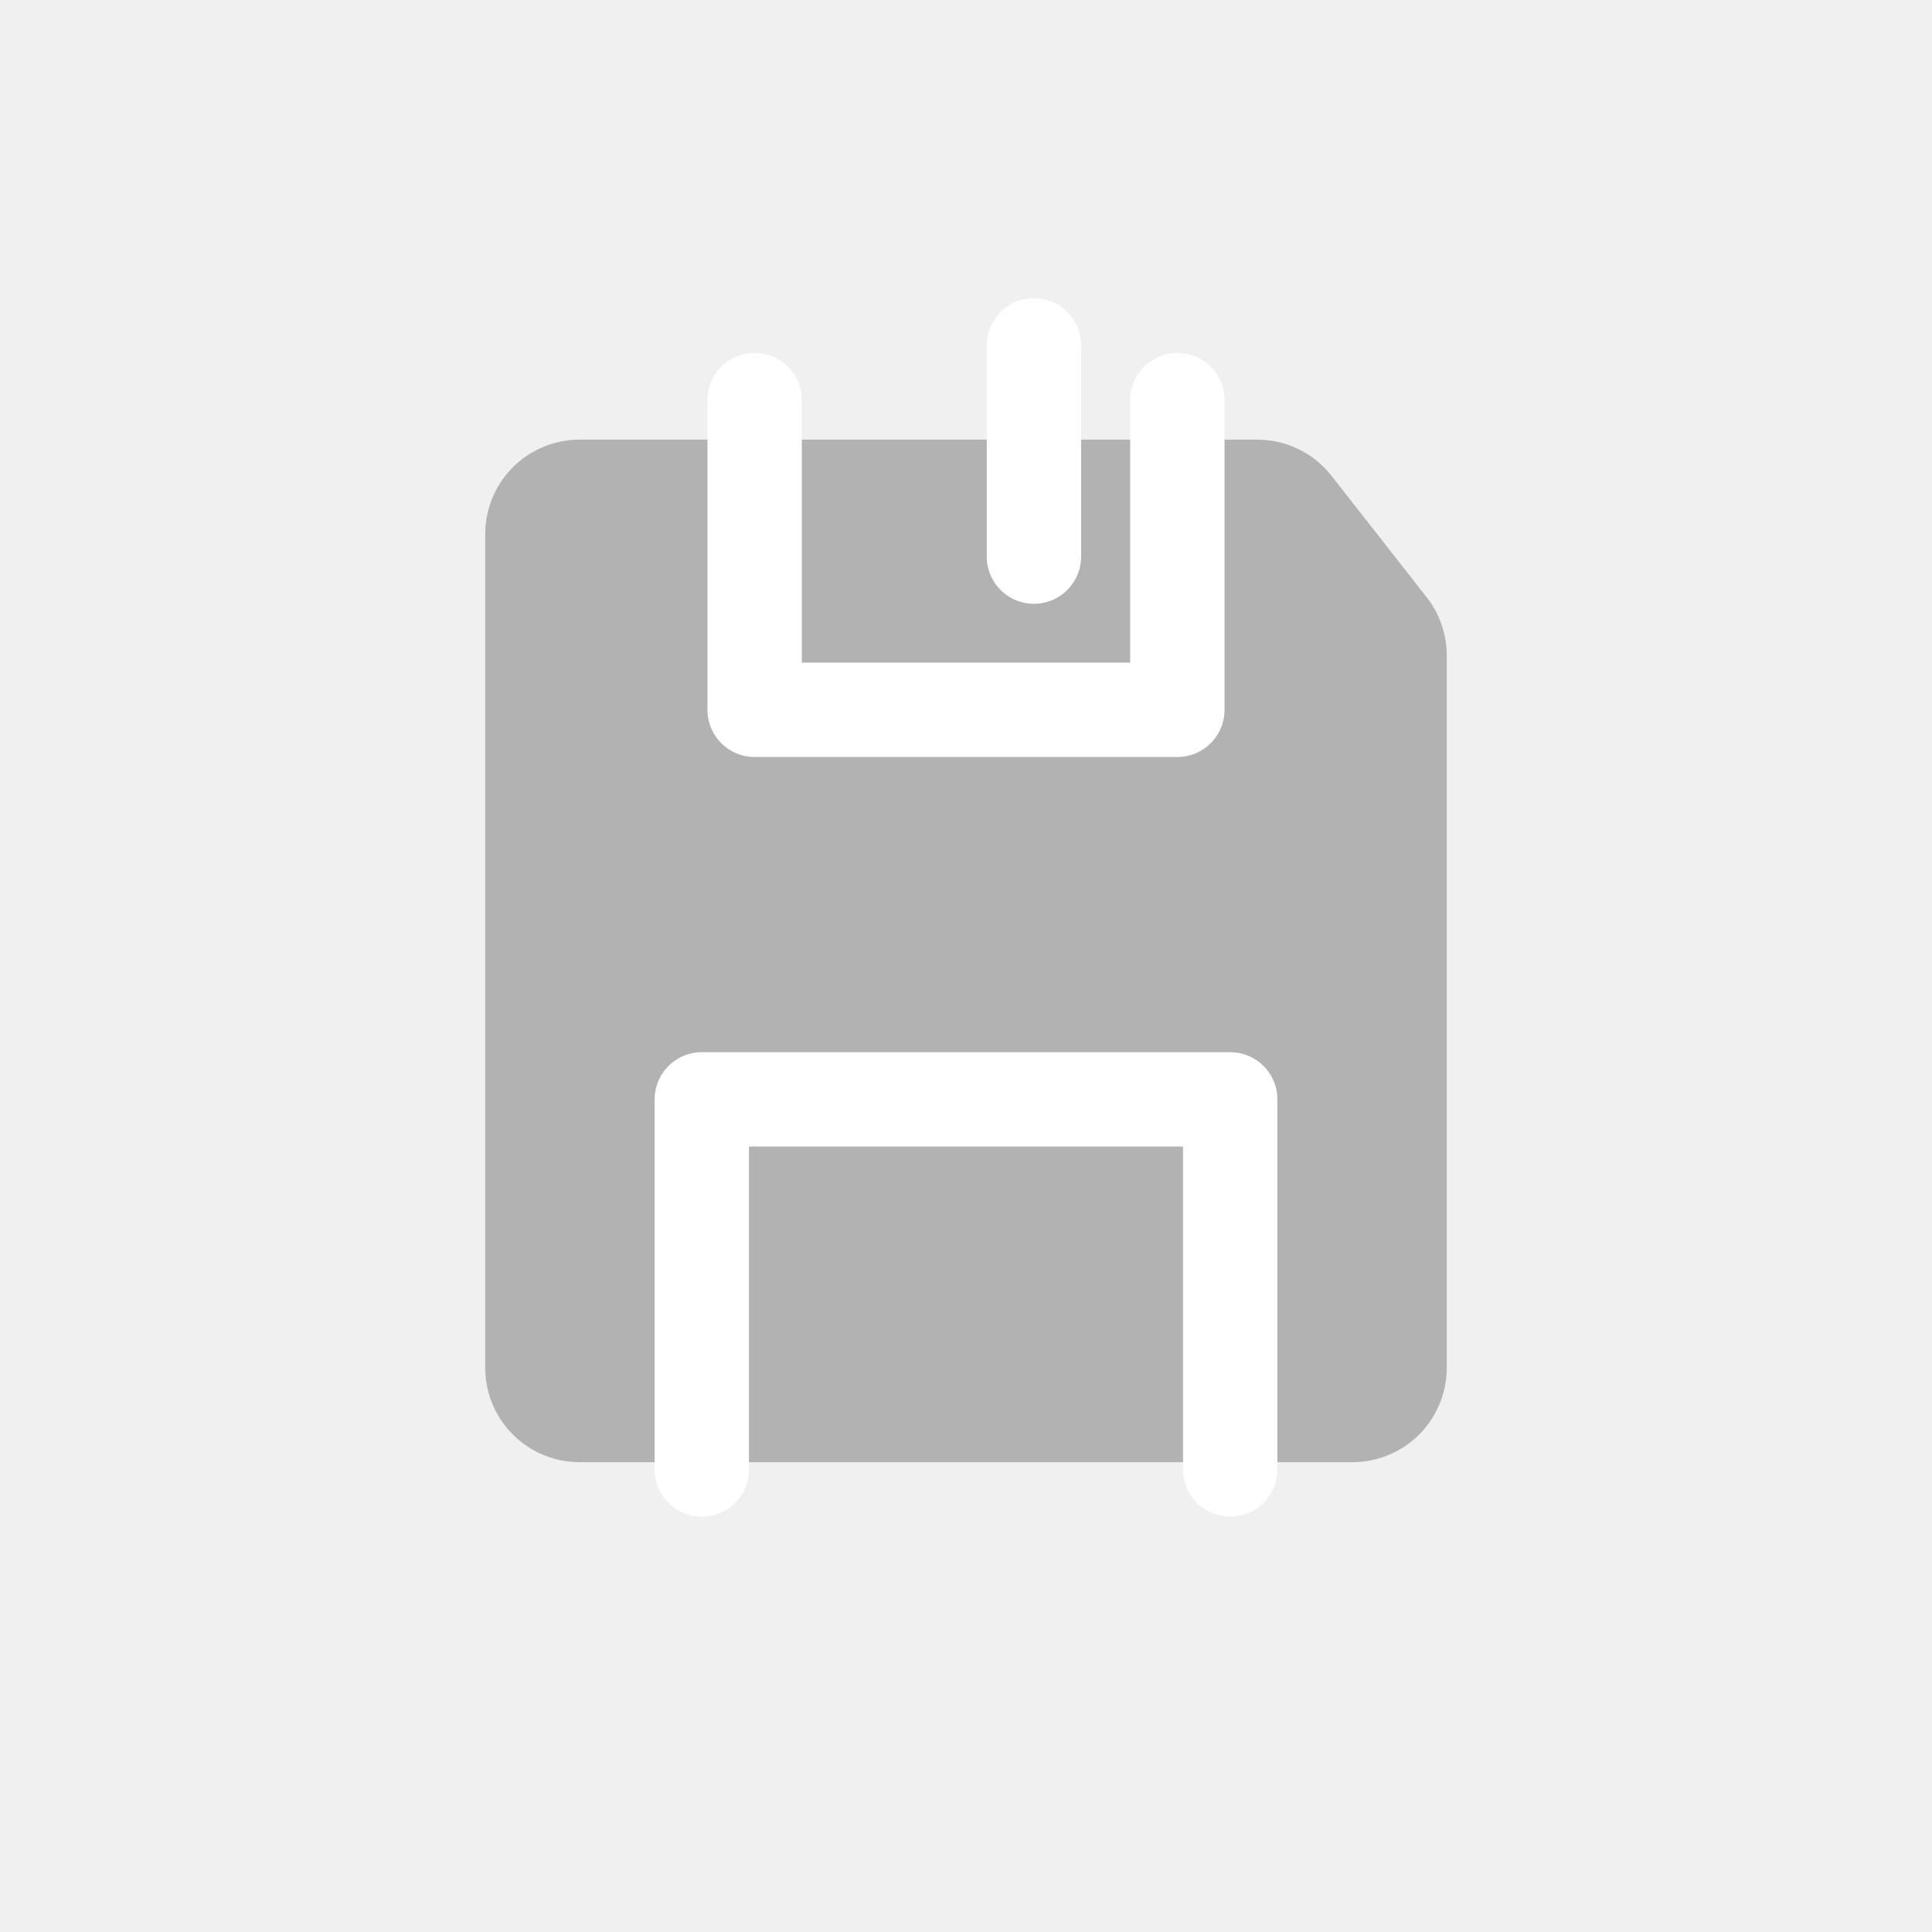
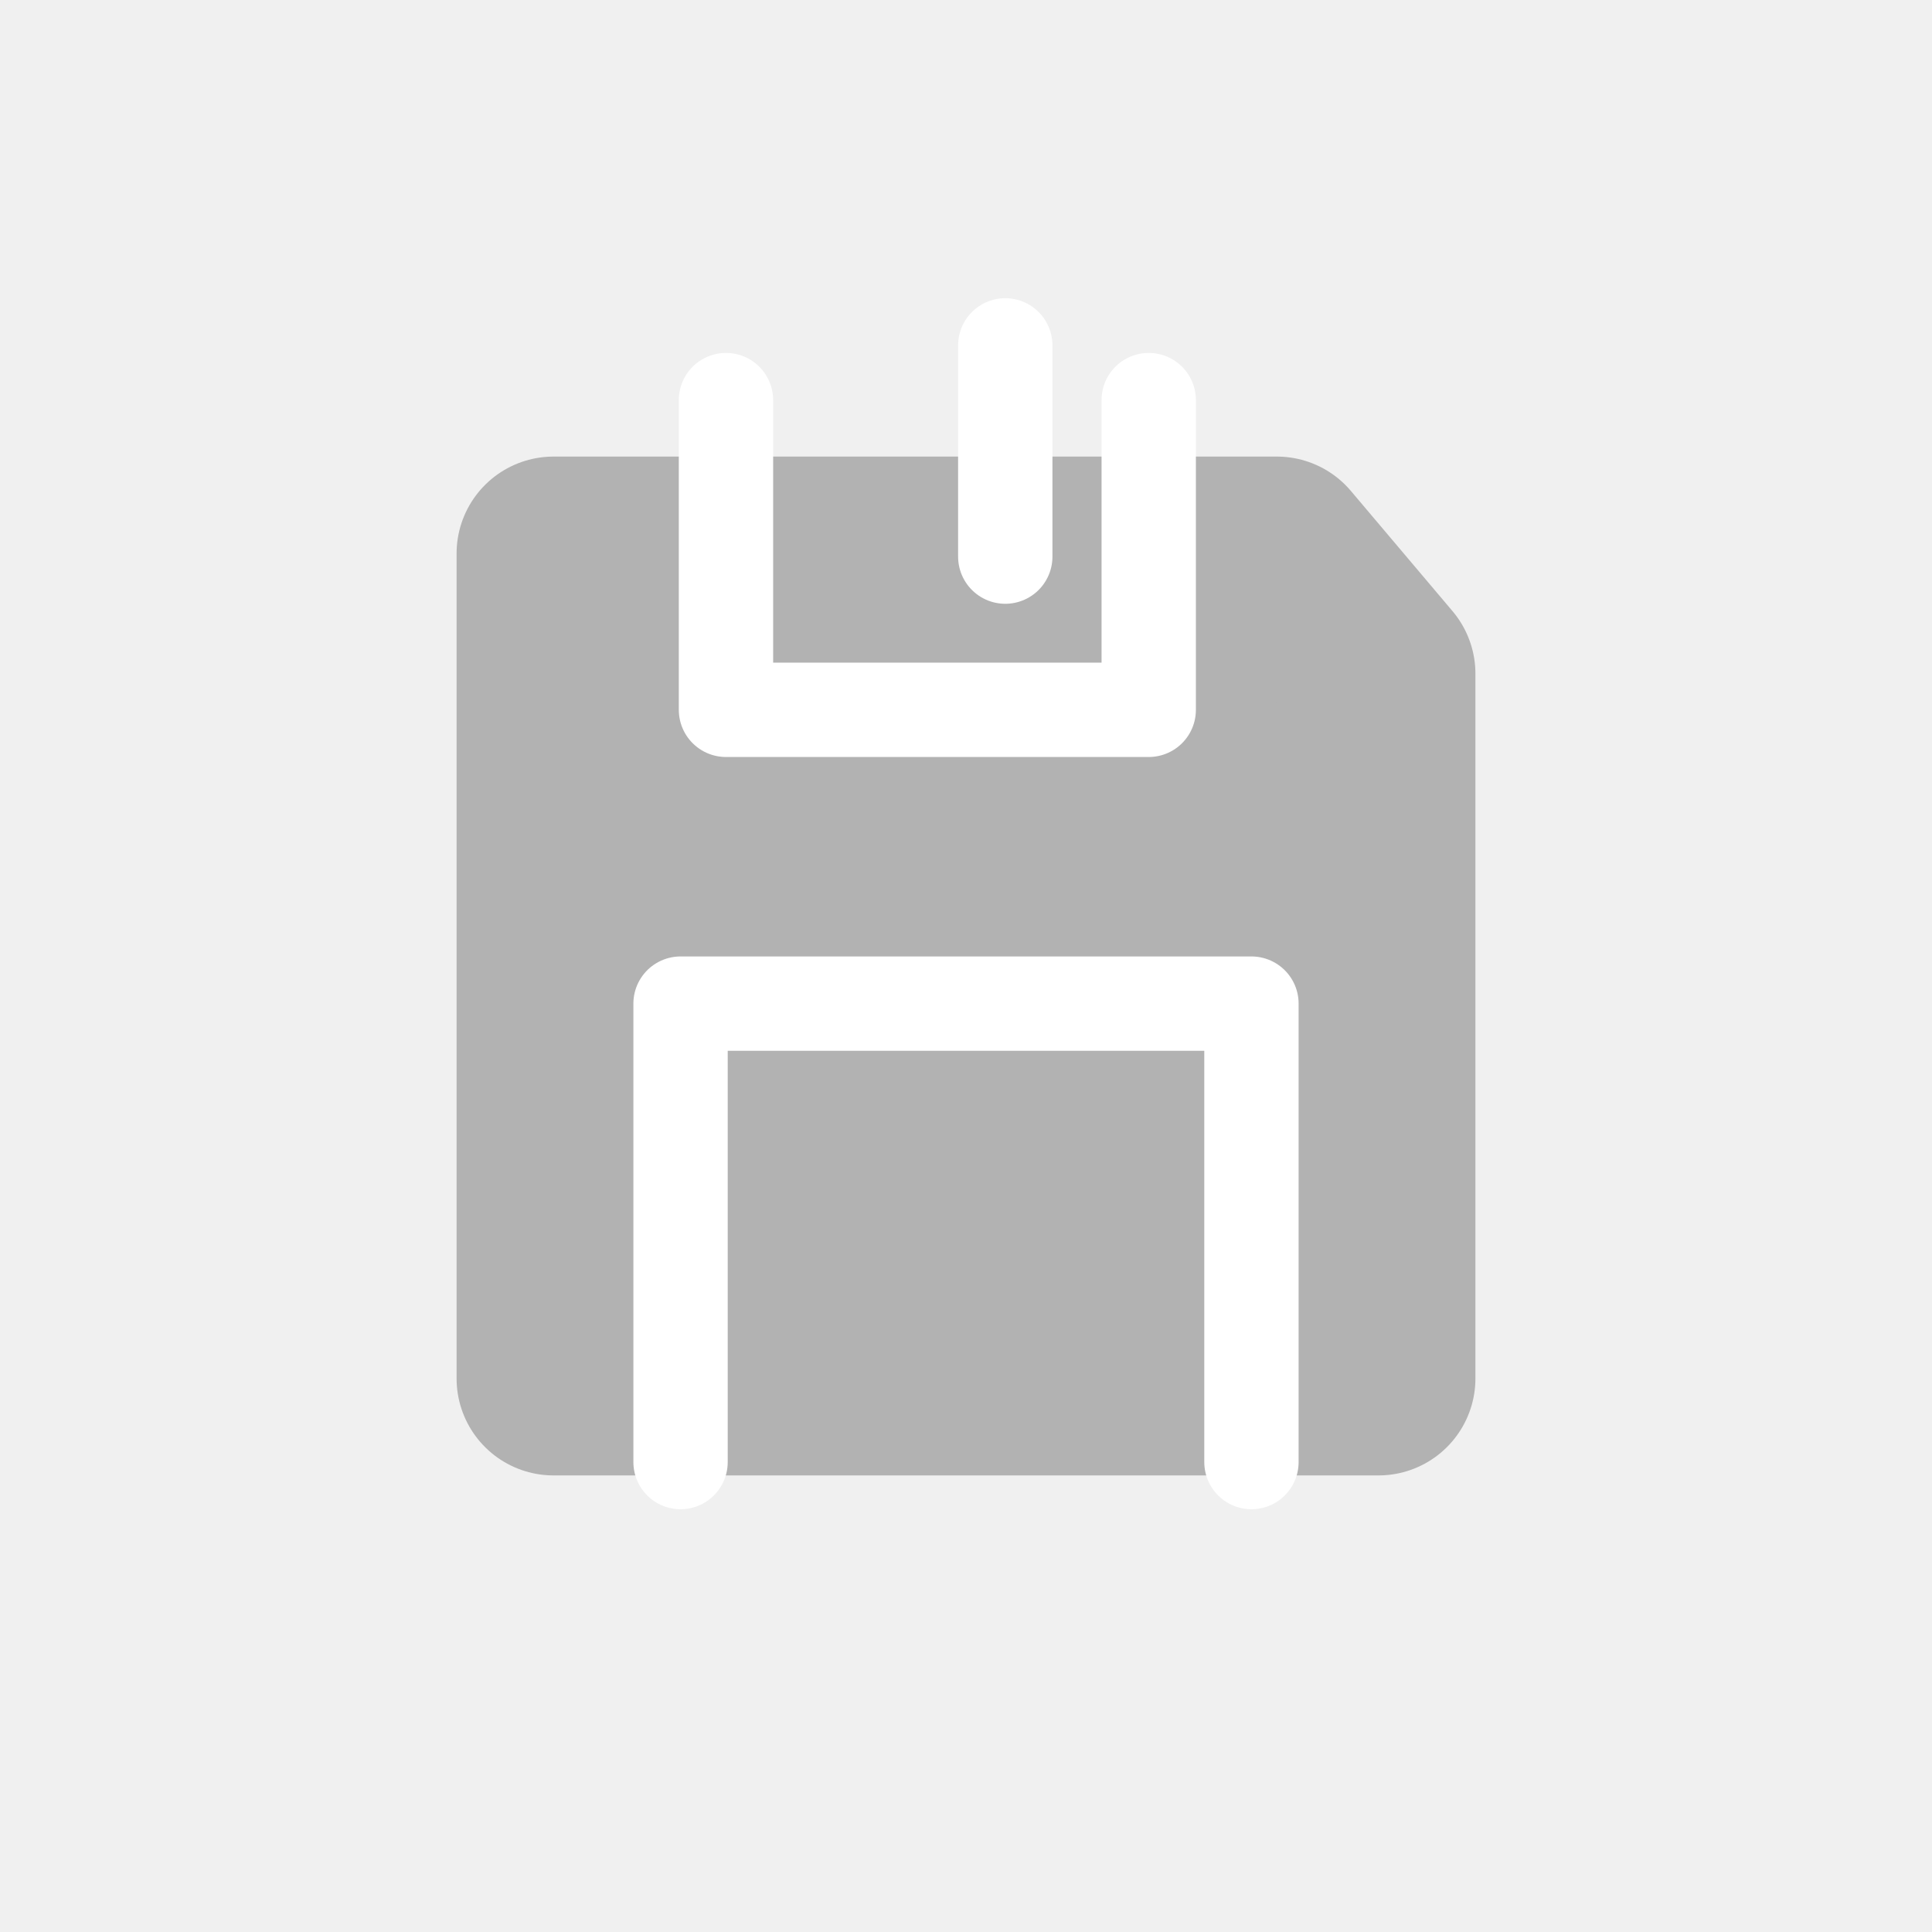
<svg xmlns="http://www.w3.org/2000/svg" width="512" height="512" version="1.1" viewBox="0 0 512 512" id="svg5">
  <defs id="defs5" />
-   <path style="fill:#b2b2b2;fill-opacity:1;stroke:#b2b2b2;stroke-width:50;stroke-linecap:round;stroke-linejoin:round;stroke-dasharray:none;stroke-dashoffset:359.999;stroke-opacity:1" d="M 358.408,173.702 V 362.49 H 153.592 v -220.981 h 179.588 z" id="path1" />
-   <path style="fill:none;stroke:#ffffff;stroke-width:25;stroke-linecap:round;stroke-linejoin:round;stroke-dasharray:none;stroke-opacity:1" d="m 199.984,106.03 v 82.082 h 112.031 v -82.082" id="path3244" />
-   <path style="fill:none;stroke:#ffffff;stroke-width:25;stroke-linecap:round;stroke-linejoin:round;stroke-dasharray:none;stroke-opacity:1" d="m 185.984,389.423 v -98.082 h 140.031 v 98.082" id="path3244-7" />
-   <path style="fill:#000000;stroke:#ffffff;stroke-width:25;stroke-linecap:round;stroke-linejoin:round;stroke-dasharray:none;stroke-dashoffset:359.999;stroke-opacity:1" d="m 274,91.529 v 55.98" id="path2" />
+   <path style="fill:#b2b2b2;fill-opacity:1;stroke:#b2b2b2;stroke-width:51.381;stroke-linecap:round;stroke-linejoin:round;stroke-dasharray:none;stroke-dashoffset:359.999;stroke-opacity:1" d="M 365.31,178.539 V 365.31 H 146.69 V 146.69 h 191.691 z" id="path1" />
+   <path style="fill:none;stroke:#ffffff;stroke-width:25;stroke-linecap:round;stroke-linejoin:round;stroke-dasharray:none;stroke-opacity:1" d="m 192.392,106.03 v 82.082 h 112.031 v -82.082" id="path3244" />
+   <path style="fill:none;stroke:#ffffff;stroke-width:25;stroke-linecap:round;stroke-linejoin:round;stroke-dasharray:none;stroke-opacity:1" d="M 180.353,387.462 V 265.97 H 331.647 V 387.462" id="path3244-7" />
+   <path style="fill:#000000;stroke:#ffffff;stroke-width:25;stroke-linecap:round;stroke-linejoin:round;stroke-dasharray:none;stroke-dashoffset:359.999;stroke-opacity:1" d="m 266.408,91.529 v 55.98" id="path2" />
</svg>
